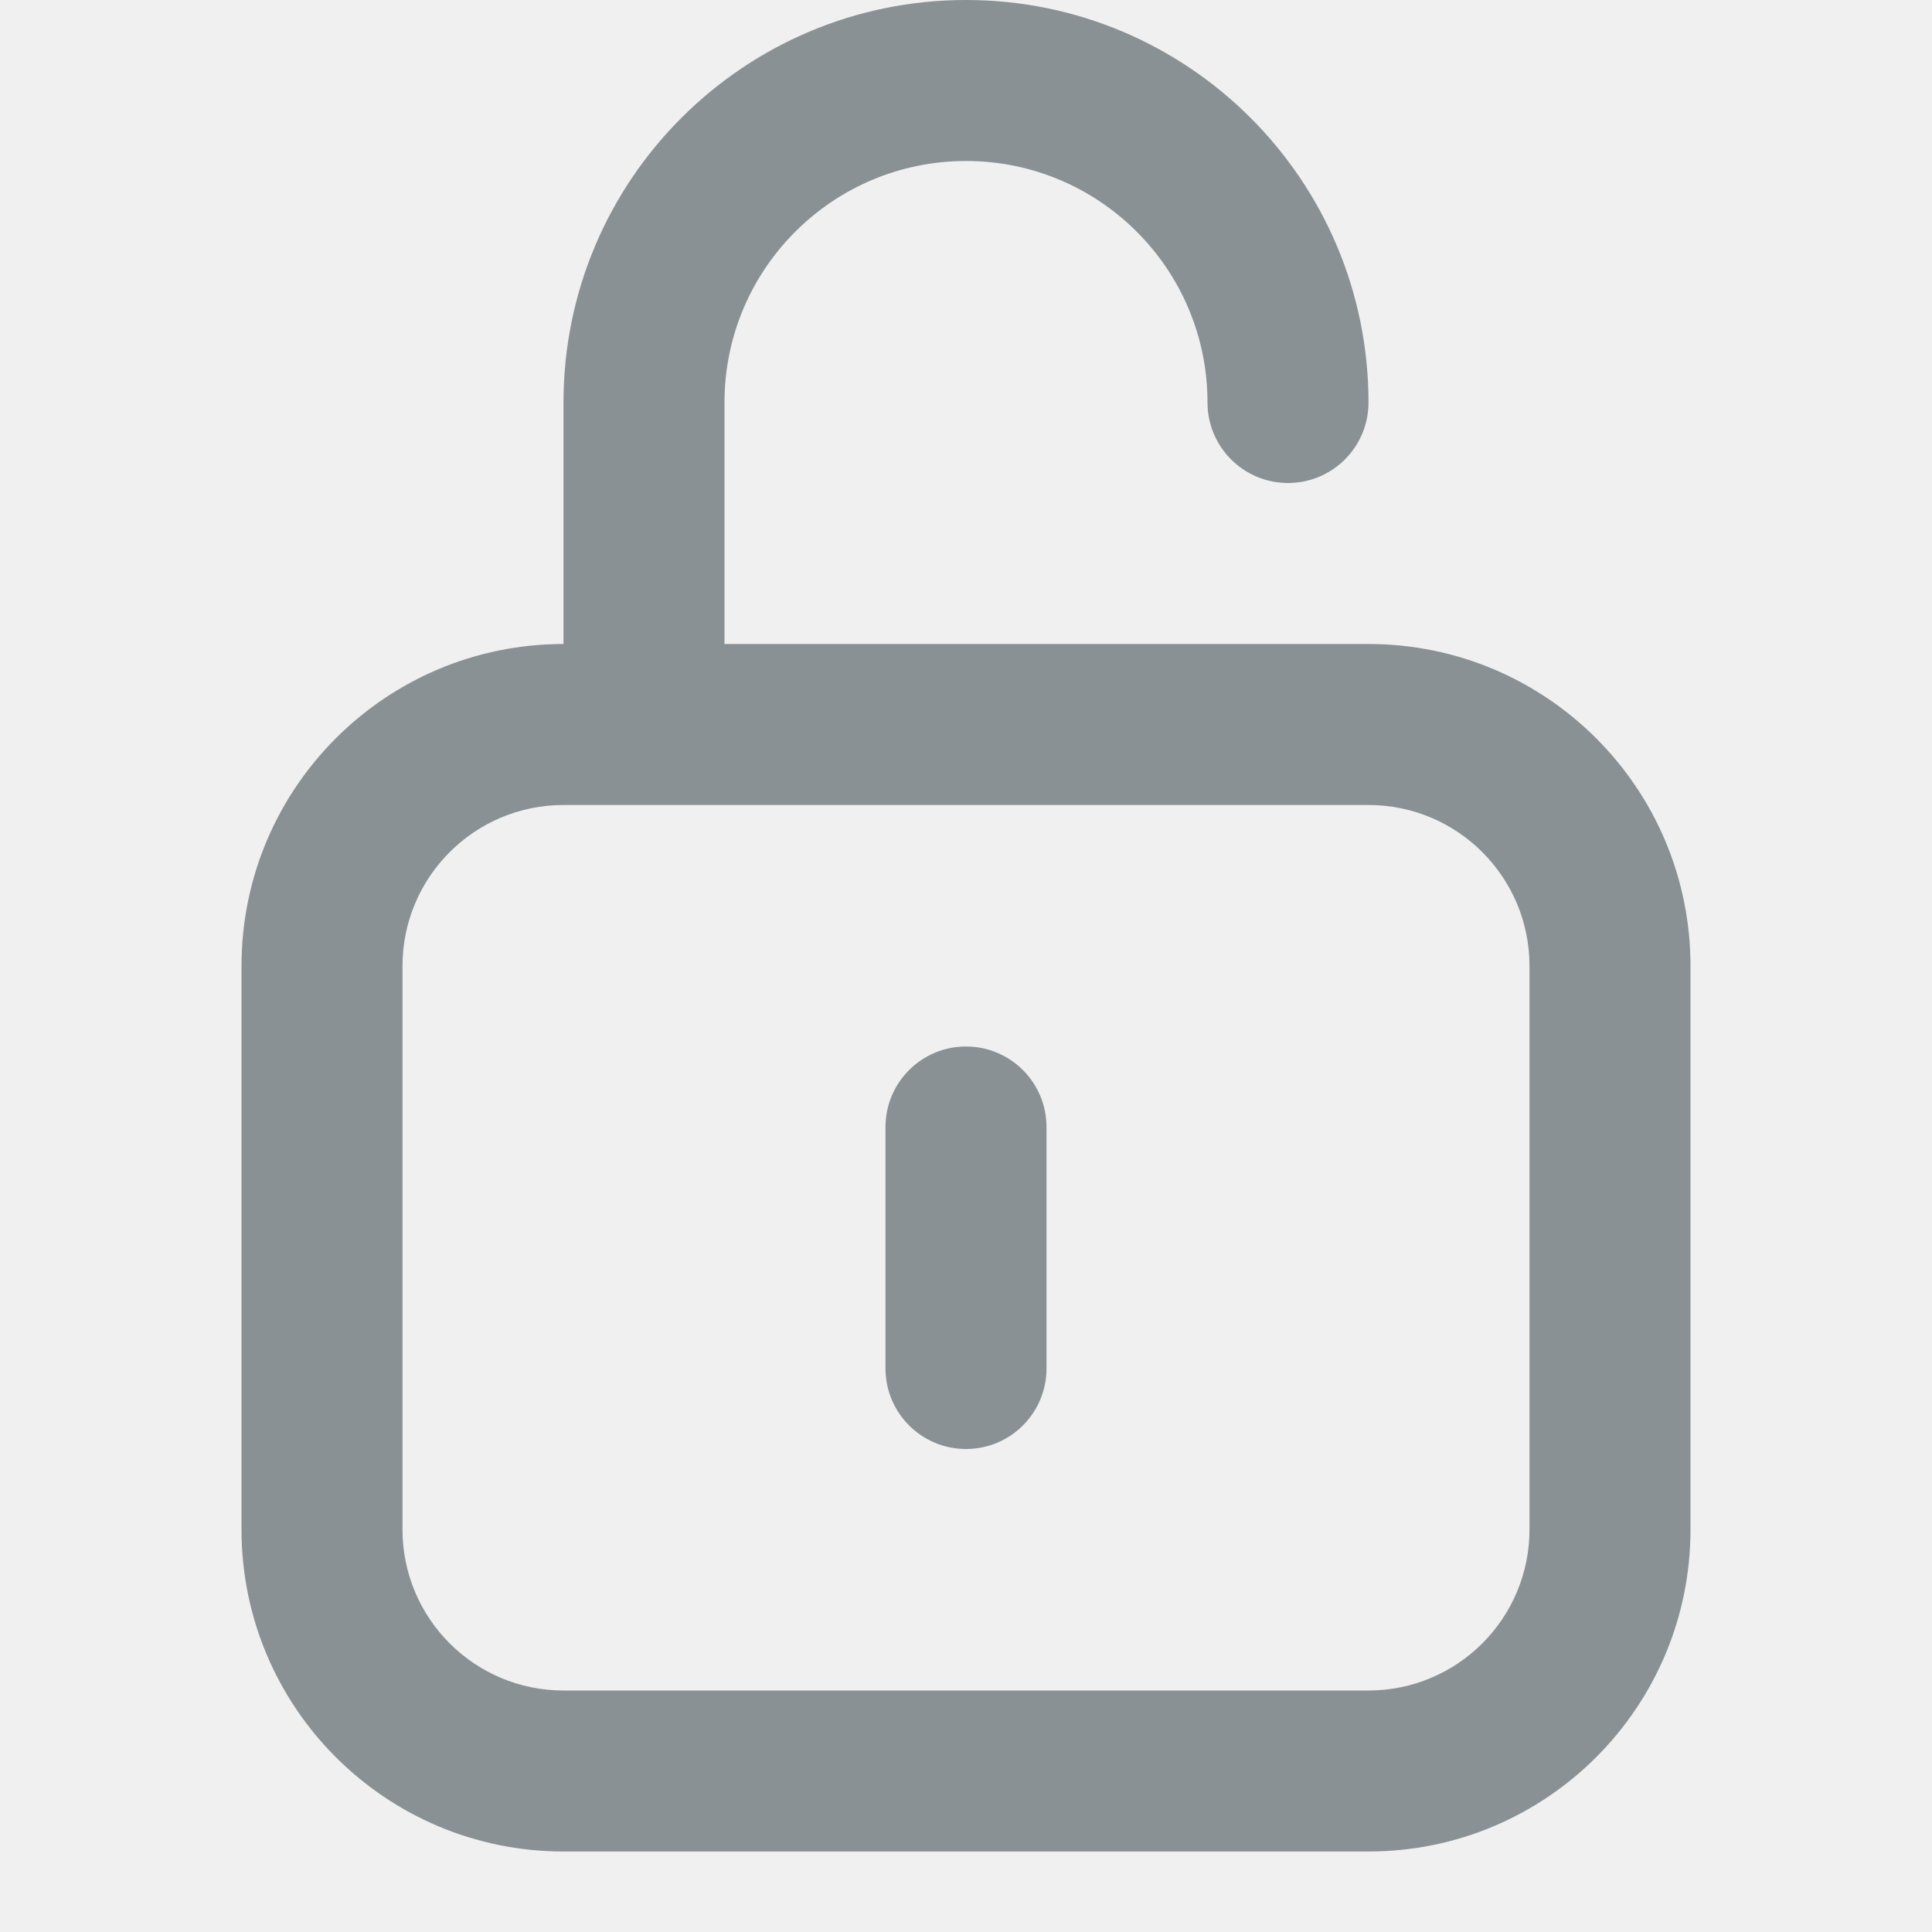
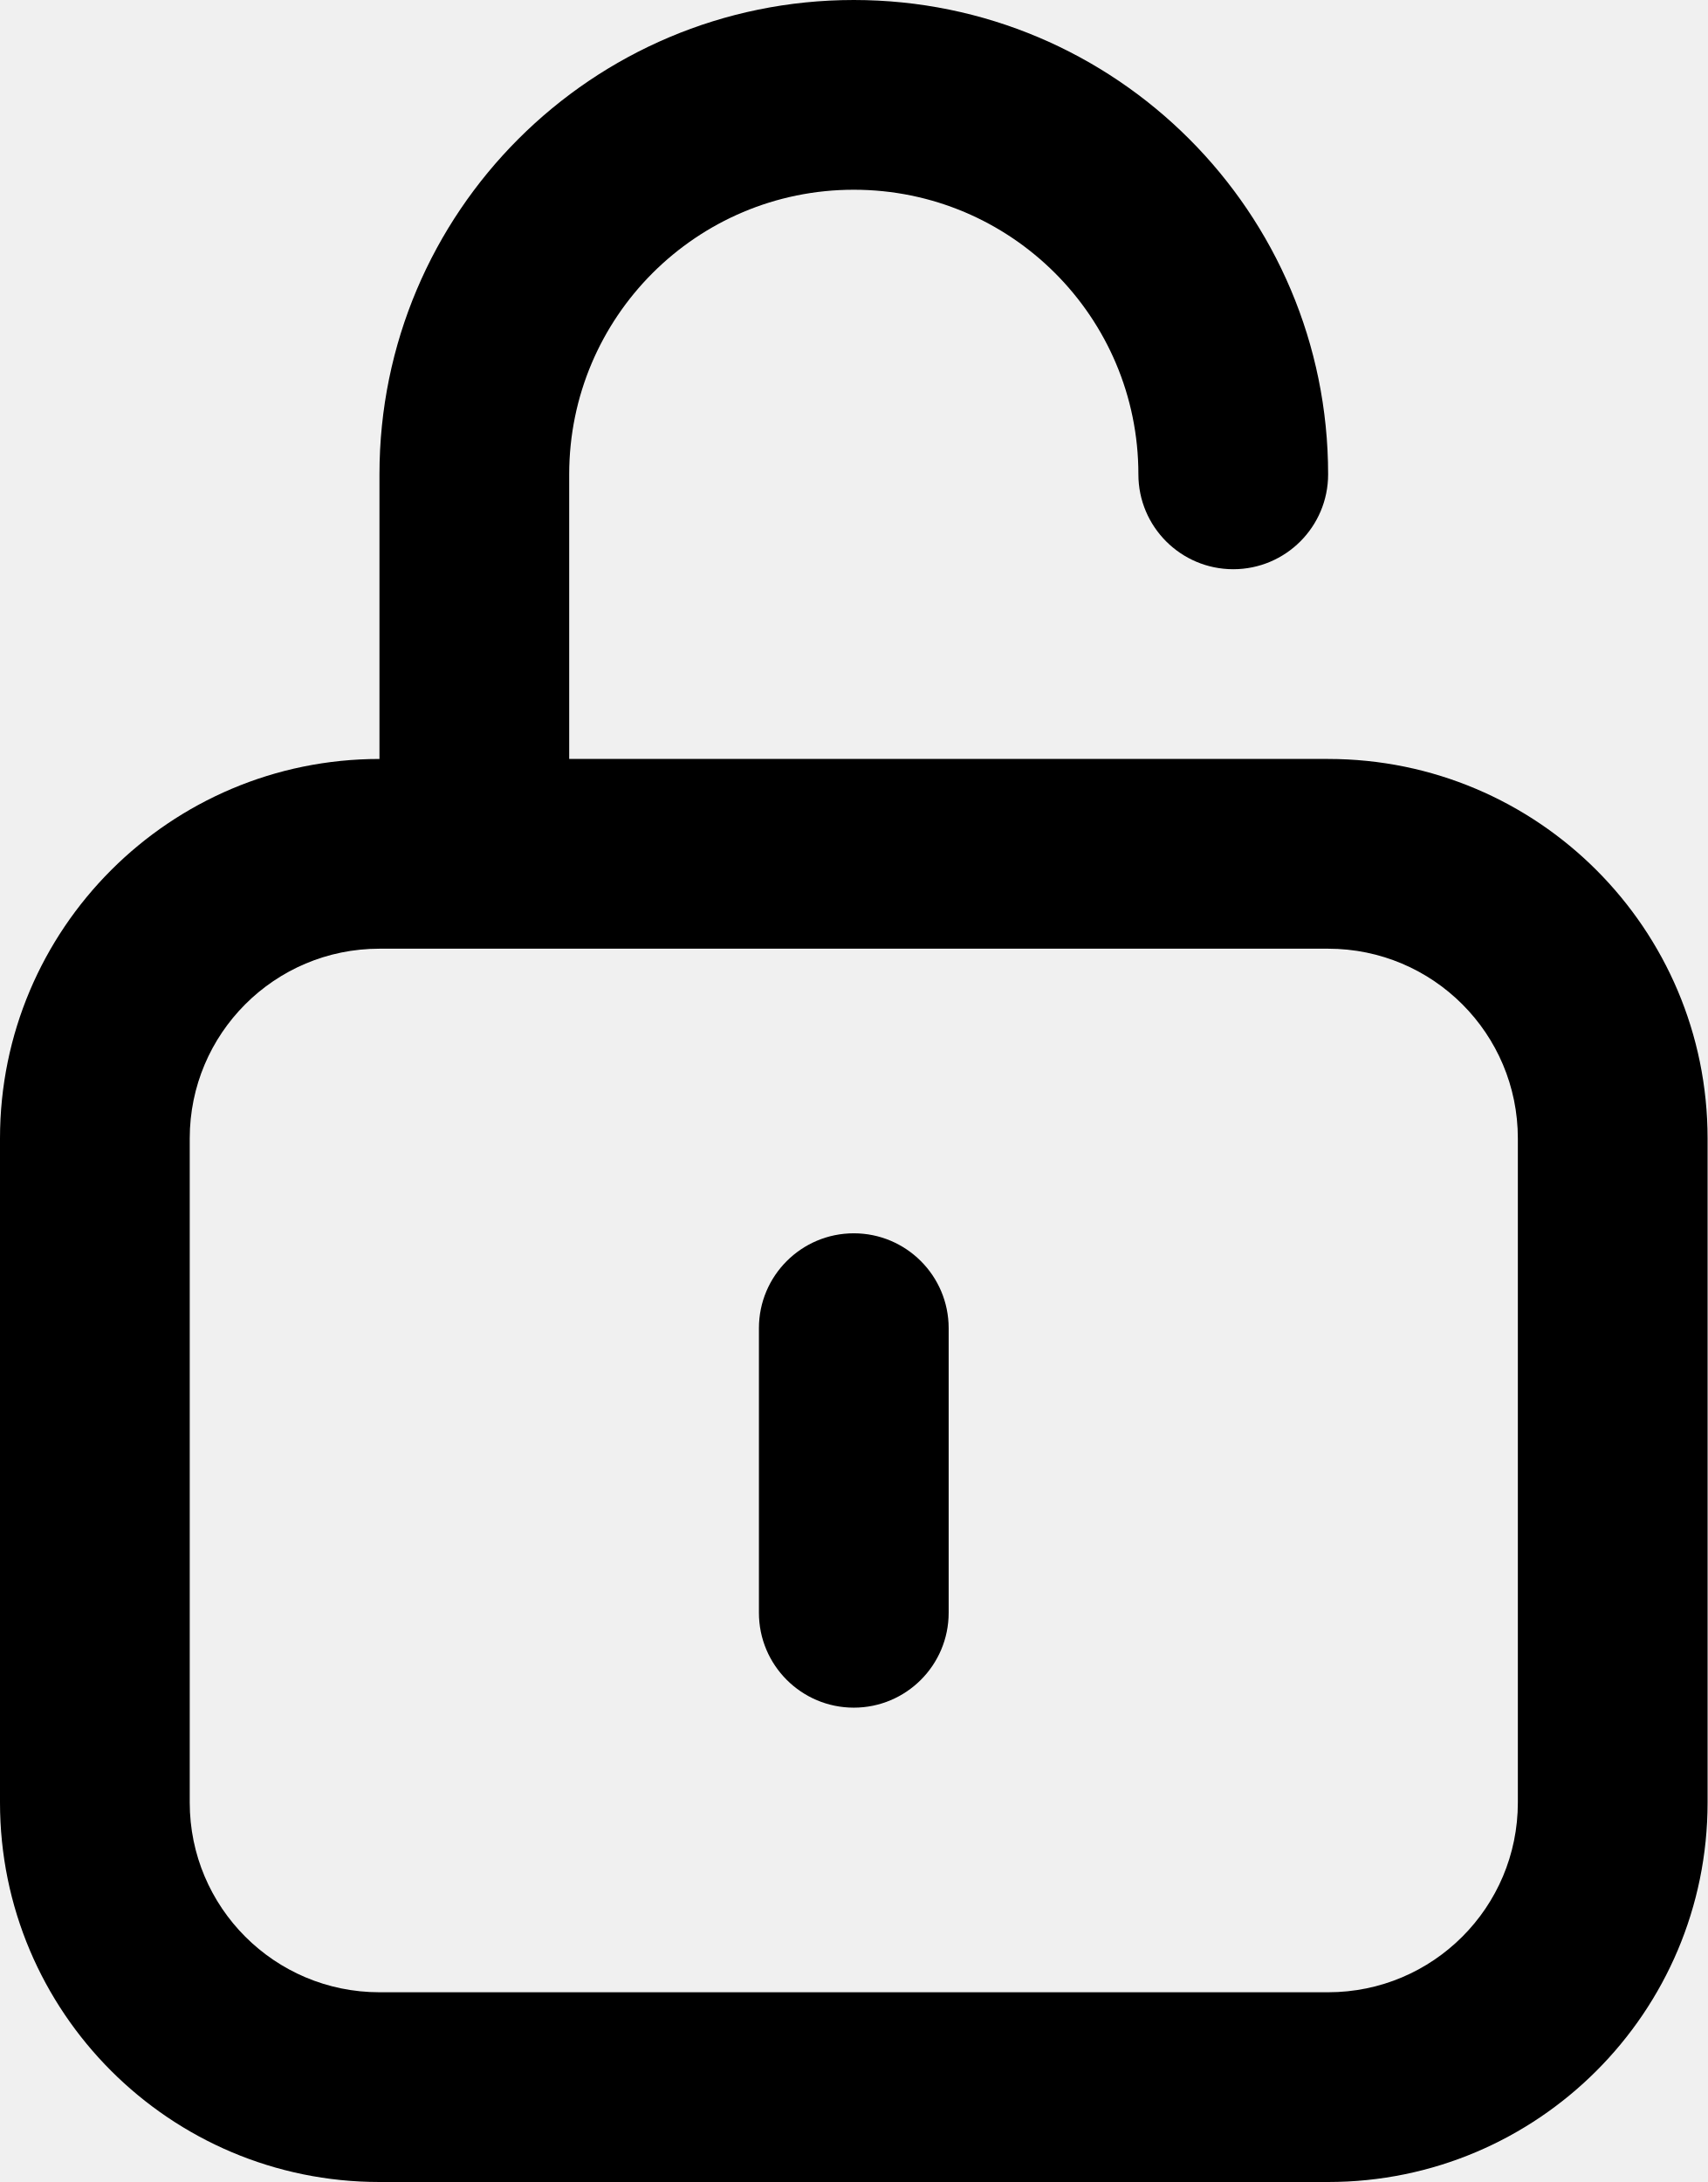
- <svg xmlns="http://www.w3.org/2000/svg" xmlns:xlink="http://www.w3.org/1999/xlink" width="24" height="24" viewBox="0 0 24 24">
+ <svg xmlns="http://www.w3.org/2000/svg" xmlns:xlink="http://www.w3.org/1999/xlink" width="18px" height="23px" viewBox="0 0 18 23" version="1.1">
  <defs>
-     <path id="a" d="M9 8h8a4 4 0 0 1 4 4v7a4 4 0 0 1-4 4H7a4 4 0 0 1-4-4v-7a4 4 0 0 1 4-4V5a5 5 0 1 1 10 0 1 1 0 0 1-2 0 3 3 0 0 0-6 0v3zm-2 2a2 2 0 0 0-2 2v7a2 2 0 0 0 2 2h10a2 2 0 0 0 2-2v-7a2 2 0 0 0-2-2H7zm5 3a1 1 0 0 1 1 1v3a1 1 0 0 1-2 0v-3a1 1 0 0 1 1-1z" />
+     <path d="M6,8 L14,8 C16.209,8 18,9.791 18,12 L18,19 C18,21.209 16.209,23 14,23 L4,23 C1.791,23 4.4408921e-16,21.209 0,19 L0,12 C-4.4408921e-16,9.791 1.791,8 4,8 L4,5 C4,2.239 6.239,5.07265313e-16 9,0 C11.761,-5.07265313e-16 14,2.239 14,5 C14,5.552 13.552,6 13,6 C12.448,6 12,5.552 12,5 C12,3.343 10.657,2 9,2 C7.343,2 6,3.343 6,5 L6,8 Z M4,10 C2.895,10 2,10.895 2,12 L2,19 C2,20.105 2.895,21 4,21 L14,21 C15.105,21 16,20.105 16,19 L16,12 C16,10.895 15.105,10 14,10 L4,10 Z M9,13 C9.552,13 10,13.448 10,14 L10,17 C10,17.552 9.552,18 9,18 C8.448,18 8,17.552 8,17 L8,14 C8,13.448 8.448,13 9,13 Z" id="path-1" />
  </defs>
-   <g fill="none" fill-rule="evenodd">
-     <mask id="b" fill="#fff">
-       <use xlink:href="#a" />
-     </mask>
-     <g fill="#23333A" fill-opacity=".5" mask="url(#b)">
-       <path d="M0 0h24v24H0z" />
+   <g id="Page-1" stroke="none" stroke-width="1" fill="none" fill-rule="evenodd">
+     <g id="lock-open">
+       <mask id="mask-2" fill="white">
+         <use xlink:href="#path-1" />
+       </mask>
+       <g id="a" />
+       <g id="Group" mask="url(#mask-2)" fill="#000000" fill-rule="nonzero">
+         <g transform="translate(-3, 0)" id="Shape">
+           <polygon points="0 0 24 0 24 24 0 24" />
+         </g>
+       </g>
    </g>
  </g>
</svg>
